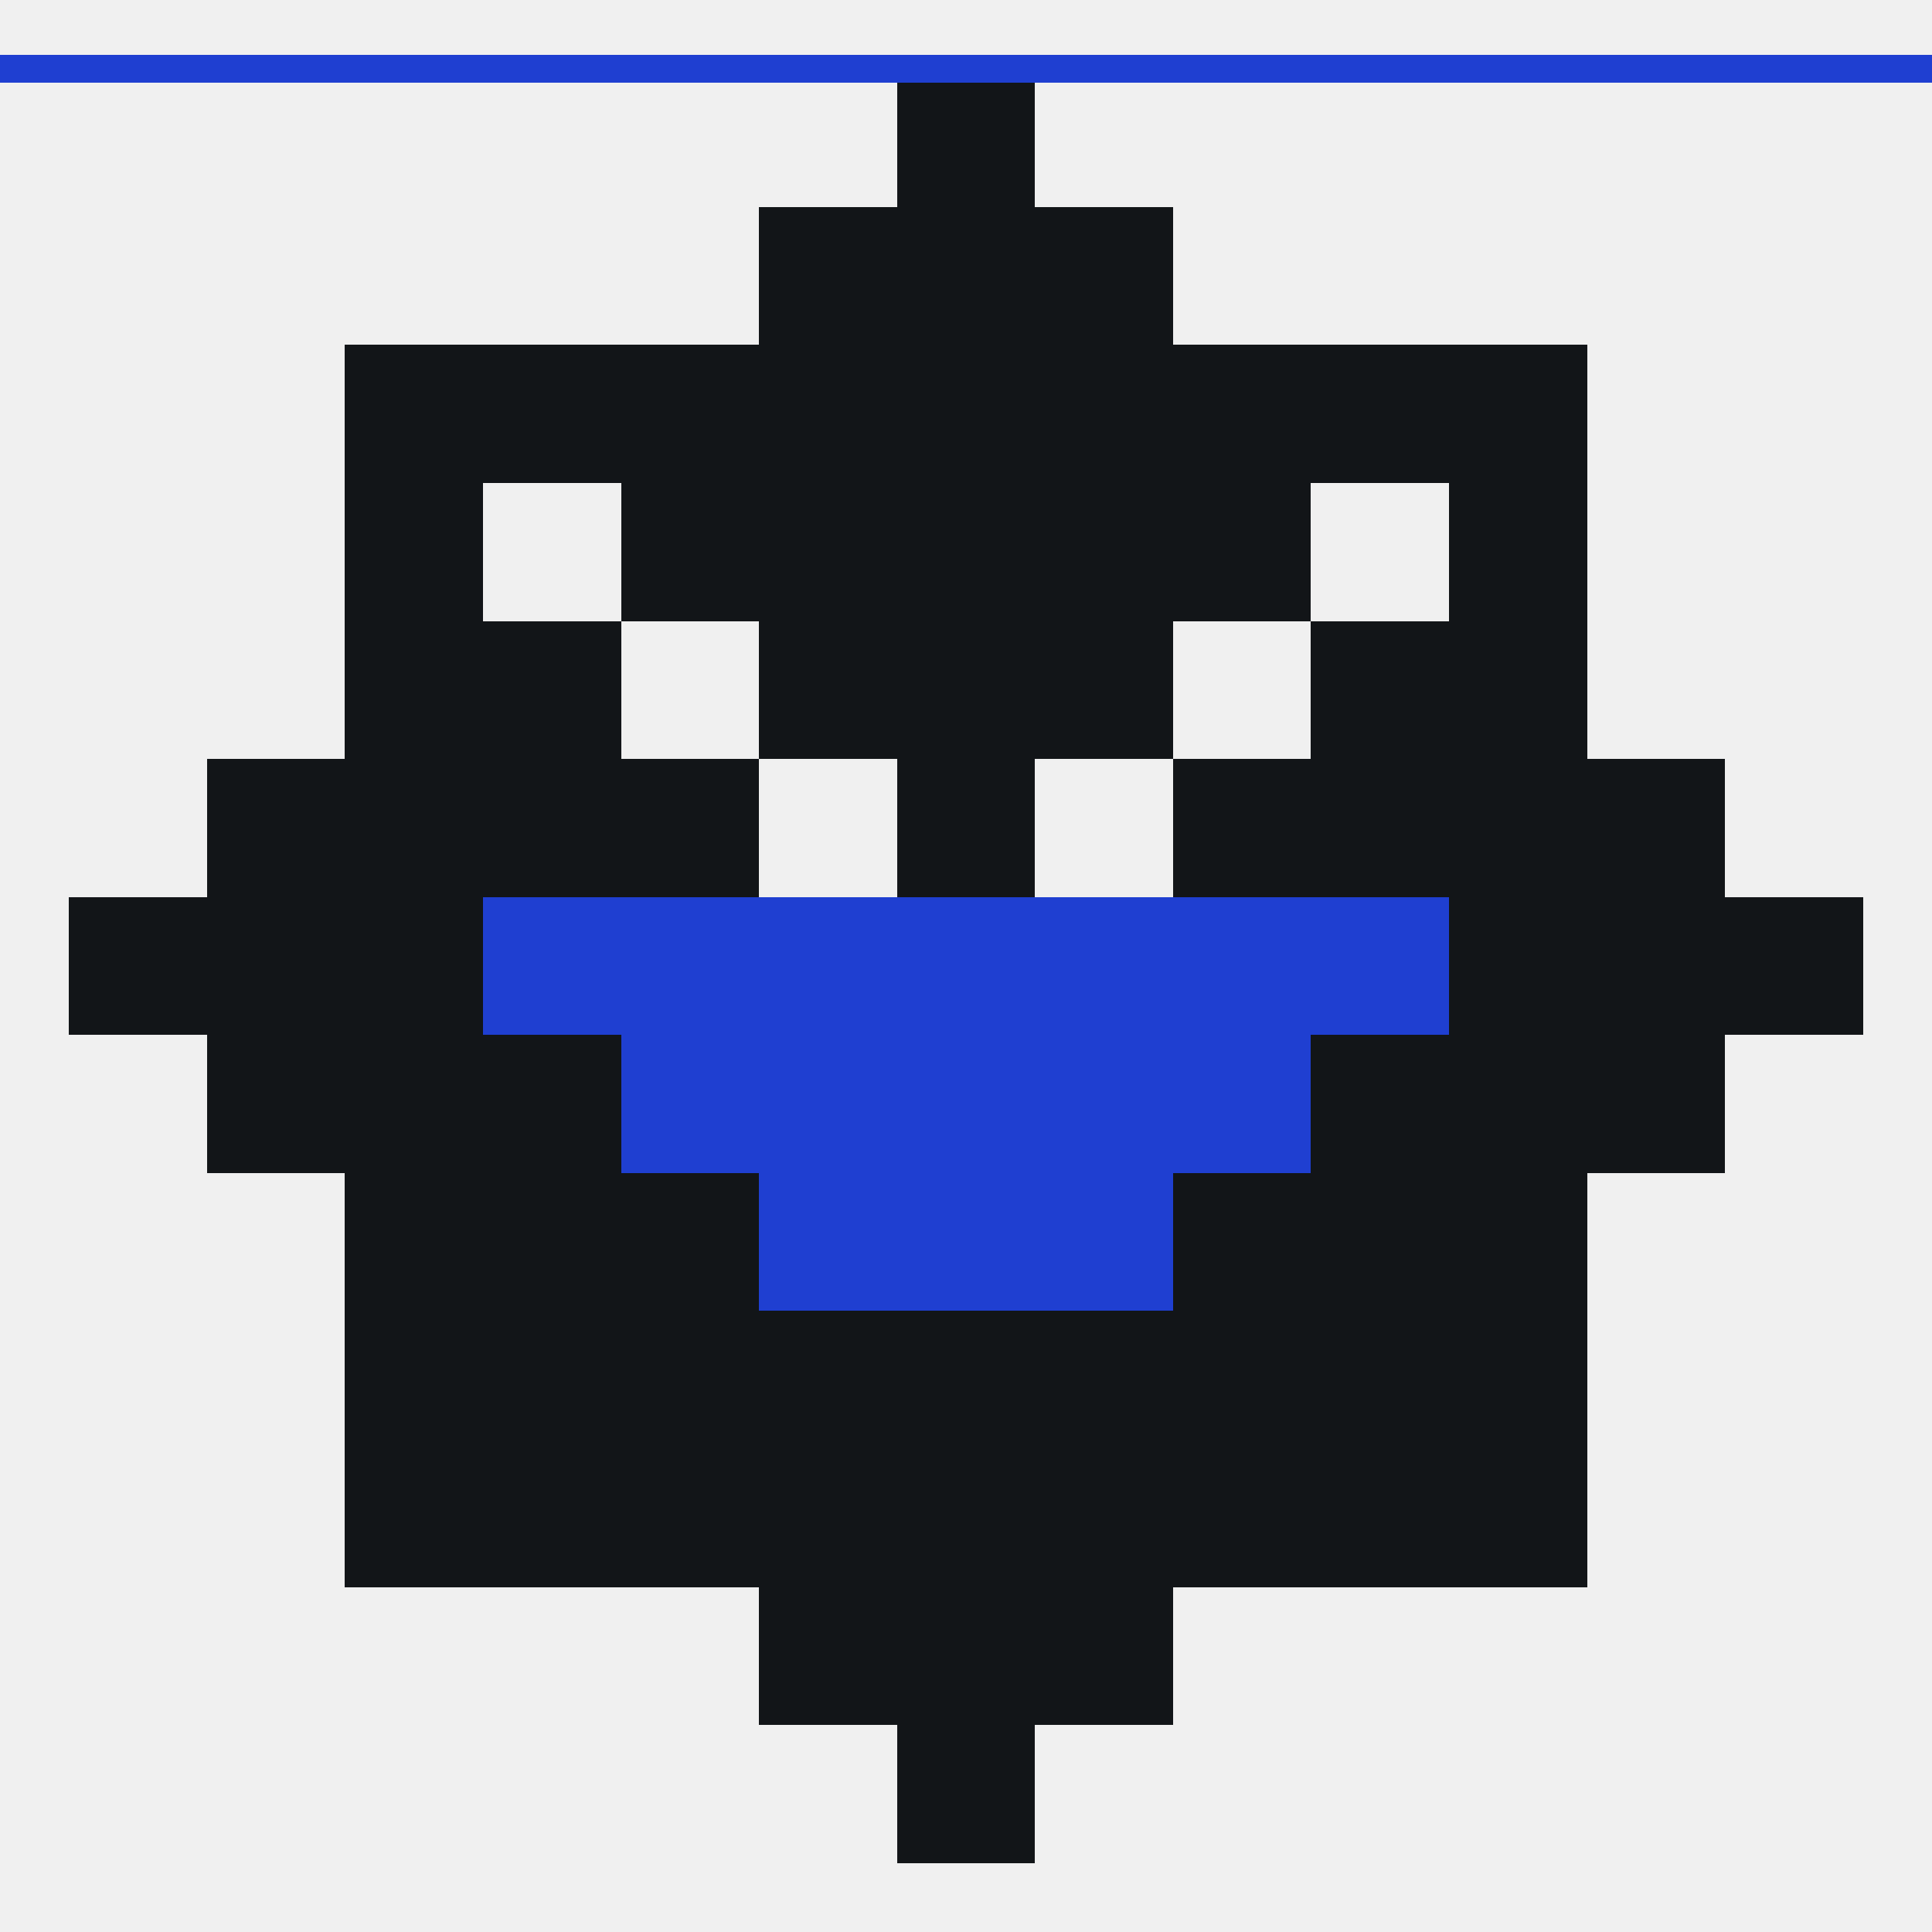
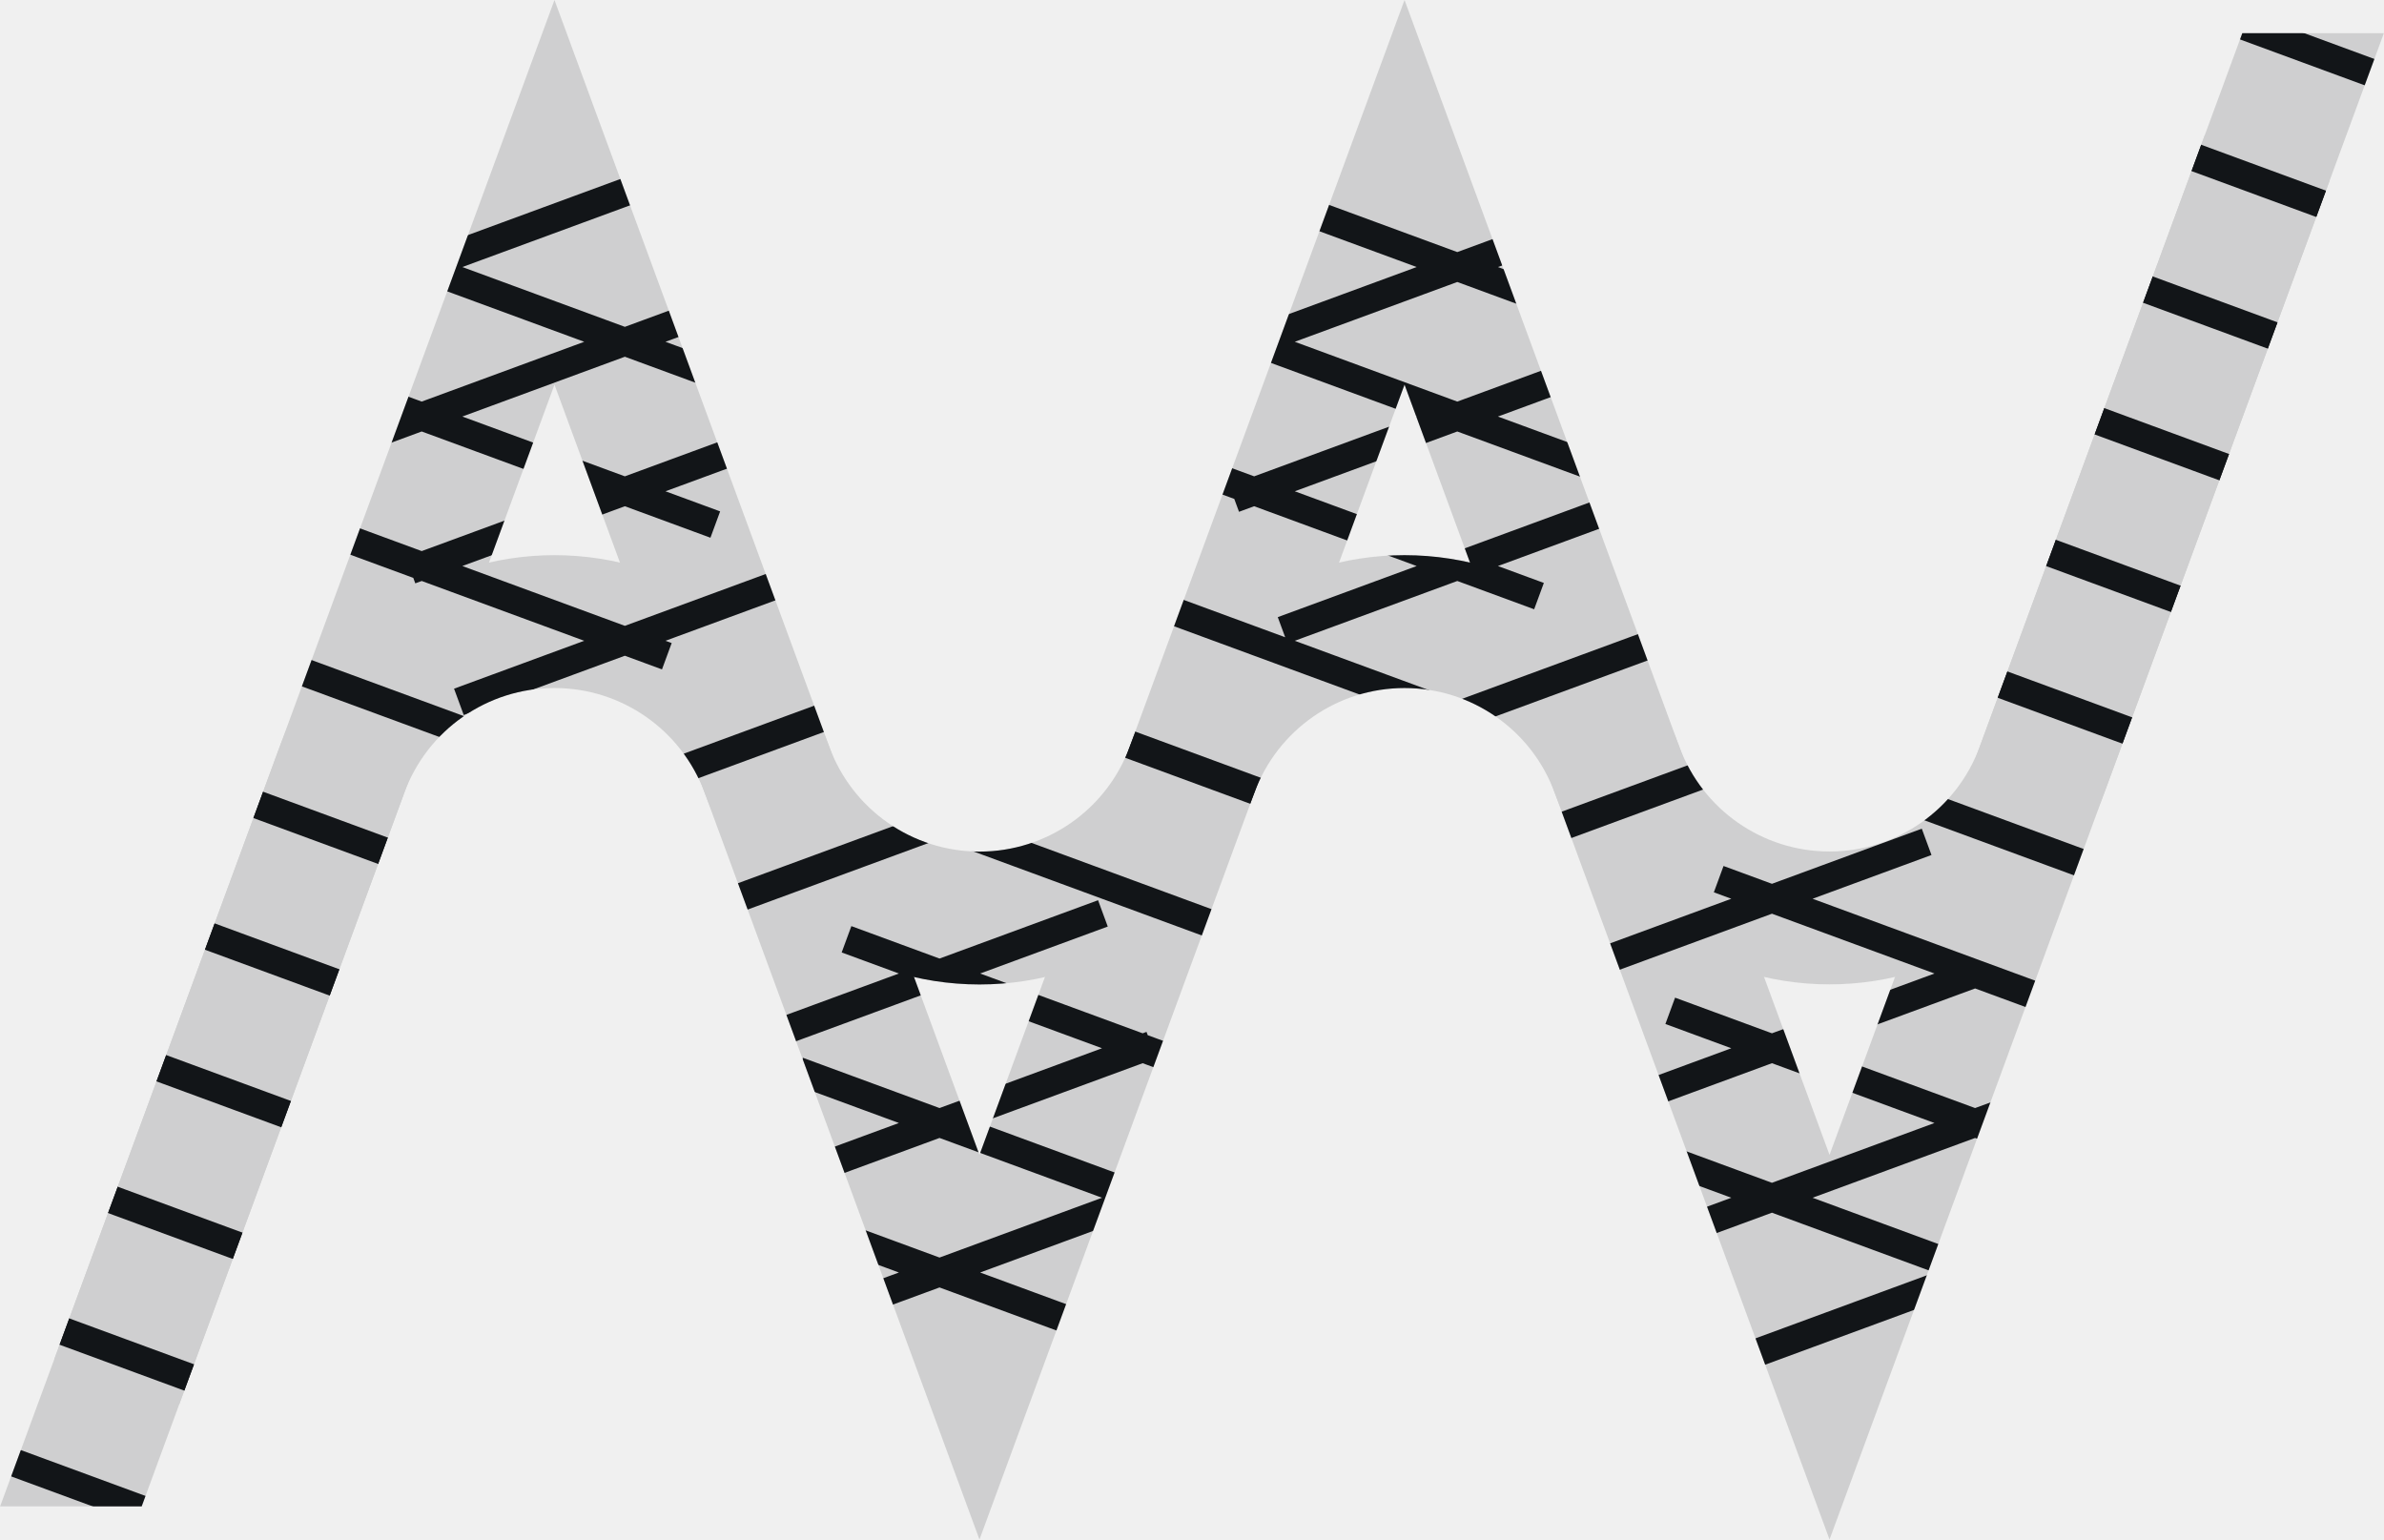
- <svg xmlns="http://www.w3.org/2000/svg" viewBox="-0.5 -0.5 14 14" width="96" height="96" shape-rendering="crispEdges">
-   <style>
-     .s{fill:#121518}.c{fill:#1f3fd1}.l{fill:#1f3fd1}
-     @media (prefers-color-scheme:dark){.s{fill:#e7e9e4}.c,.l{fill:#8098ff}}
-     rect.s,rect.c{animation:scan 1.6s cubic-bezier(.22,1,.36,1) infinite both}
-     .l{animation:sweep 1.6s linear infinite}
-     @keyframes scan{0%{opacity:.14}18%{opacity:1}55%{opacity:1}100%{opacity:.14}}
-     @keyframes sweep{0%{transform:translateY(0);opacity:1}70%{transform:translateY(13px);opacity:1}71%,100%{opacity:0}}
-     @media (prefers-reduced-motion:reduce){rect.s,rect.c,.l{animation:none}.l{opacity:0}}
-   </style>
-   <rect x="6" y="0" width="1" height="1" class="s" style="animation-delay:0.000s" />
-   <rect x="5" y="1" width="1" height="1" class="s" style="animation-delay:0.086s" />
-   <rect x="6" y="1" width="1" height="1" class="s" style="animation-delay:0.086s" />
-   <rect x="7" y="1" width="1" height="1" class="s" style="animation-delay:0.086s" />
-   <rect x="2" y="2" width="1" height="1" class="s" style="animation-delay:0.172s" />
-   <rect x="3" y="2" width="1" height="1" class="s" style="animation-delay:0.172s" />
-   <rect x="4" y="2" width="1" height="1" class="s" style="animation-delay:0.172s" />
-   <rect x="5" y="2" width="1" height="1" class="s" style="animation-delay:0.172s" />
-   <rect x="6" y="2" width="1" height="1" class="s" style="animation-delay:0.172s" />
-   <rect x="7" y="2" width="1" height="1" class="s" style="animation-delay:0.172s" />
-   <rect x="8" y="2" width="1" height="1" class="s" style="animation-delay:0.172s" />
-   <rect x="9" y="2" width="1" height="1" class="s" style="animation-delay:0.172s" />
-   <rect x="10" y="2" width="1" height="1" class="s" style="animation-delay:0.172s" />
-   <rect x="2" y="3" width="1" height="1" class="s" style="animation-delay:0.258s" />
-   <rect x="4" y="3" width="1" height="1" class="s" style="animation-delay:0.258s" />
-   <rect x="5" y="3" width="1" height="1" class="s" style="animation-delay:0.258s" />
-   <rect x="6" y="3" width="1" height="1" class="s" style="animation-delay:0.258s" />
-   <rect x="7" y="3" width="1" height="1" class="s" style="animation-delay:0.258s" />
-   <rect x="8" y="3" width="1" height="1" class="s" style="animation-delay:0.258s" />
-   <rect x="10" y="3" width="1" height="1" class="s" style="animation-delay:0.258s" />
-   <rect x="2" y="4" width="1" height="1" class="s" style="animation-delay:0.345s" />
-   <rect x="3" y="4" width="1" height="1" class="s" style="animation-delay:0.345s" />
-   <rect x="5" y="4" width="1" height="1" class="s" style="animation-delay:0.345s" />
-   <rect x="6" y="4" width="1" height="1" class="s" style="animation-delay:0.345s" />
-   <rect x="7" y="4" width="1" height="1" class="s" style="animation-delay:0.345s" />
-   <rect x="9" y="4" width="1" height="1" class="s" style="animation-delay:0.345s" />
-   <rect x="10" y="4" width="1" height="1" class="s" style="animation-delay:0.345s" />
-   <rect x="1" y="5" width="1" height="1" class="s" style="animation-delay:0.431s" />
-   <rect x="2" y="5" width="1" height="1" class="s" style="animation-delay:0.431s" />
-   <rect x="3" y="5" width="1" height="1" class="s" style="animation-delay:0.431s" />
-   <rect x="4" y="5" width="1" height="1" class="s" style="animation-delay:0.431s" />
-   <rect x="6" y="5" width="1" height="1" class="s" style="animation-delay:0.431s" />
-   <rect x="8" y="5" width="1" height="1" class="s" style="animation-delay:0.431s" />
-   <rect x="9" y="5" width="1" height="1" class="s" style="animation-delay:0.431s" />
-   <rect x="10" y="5" width="1" height="1" class="s" style="animation-delay:0.431s" />
-   <rect x="11" y="5" width="1" height="1" class="s" style="animation-delay:0.431s" />
-   <rect x="0" y="6" width="1" height="1" class="s" style="animation-delay:0.517s" />
-   <rect x="1" y="6" width="1" height="1" class="s" style="animation-delay:0.517s" />
-   <rect x="2" y="6" width="1" height="1" class="s" style="animation-delay:0.517s" />
-   <rect x="3" y="6" width="1" height="1" class="c" style="animation-delay:0.517s" />
-   <rect x="4" y="6" width="1" height="1" class="c" style="animation-delay:0.517s" />
-   <rect x="5" y="6" width="1" height="1" class="c" style="animation-delay:0.517s" />
-   <rect x="6" y="6" width="1" height="1" class="c" style="animation-delay:0.517s" />
-   <rect x="7" y="6" width="1" height="1" class="c" style="animation-delay:0.517s" />
-   <rect x="8" y="6" width="1" height="1" class="c" style="animation-delay:0.517s" />
-   <rect x="9" y="6" width="1" height="1" class="c" style="animation-delay:0.517s" />
-   <rect x="10" y="6" width="1" height="1" class="s" style="animation-delay:0.517s" />
-   <rect x="11" y="6" width="1" height="1" class="s" style="animation-delay:0.517s" />
-   <rect x="12" y="6" width="1" height="1" class="s" style="animation-delay:0.517s" />
-   <rect x="1" y="7" width="1" height="1" class="s" style="animation-delay:0.603s" />
-   <rect x="2" y="7" width="1" height="1" class="s" style="animation-delay:0.603s" />
-   <rect x="3" y="7" width="1" height="1" class="s" style="animation-delay:0.603s" />
-   <rect x="4" y="7" width="1" height="1" class="c" style="animation-delay:0.603s" />
-   <rect x="5" y="7" width="1" height="1" class="c" style="animation-delay:0.603s" />
-   <rect x="6" y="7" width="1" height="1" class="c" style="animation-delay:0.603s" />
-   <rect x="7" y="7" width="1" height="1" class="c" style="animation-delay:0.603s" />
-   <rect x="8" y="7" width="1" height="1" class="c" style="animation-delay:0.603s" />
-   <rect x="9" y="7" width="1" height="1" class="s" style="animation-delay:0.603s" />
-   <rect x="10" y="7" width="1" height="1" class="s" style="animation-delay:0.603s" />
-   <rect x="11" y="7" width="1" height="1" class="s" style="animation-delay:0.603s" />
-   <rect x="2" y="8" width="1" height="1" class="s" style="animation-delay:0.689s" />
-   <rect x="3" y="8" width="1" height="1" class="s" style="animation-delay:0.689s" />
-   <rect x="4" y="8" width="1" height="1" class="s" style="animation-delay:0.689s" />
-   <rect x="5" y="8" width="1" height="1" class="c" style="animation-delay:0.689s" />
-   <rect x="6" y="8" width="1" height="1" class="c" style="animation-delay:0.689s" />
-   <rect x="7" y="8" width="1" height="1" class="c" style="animation-delay:0.689s" />
-   <rect x="8" y="8" width="1" height="1" class="s" style="animation-delay:0.689s" />
-   <rect x="9" y="8" width="1" height="1" class="s" style="animation-delay:0.689s" />
-   <rect x="10" y="8" width="1" height="1" class="s" style="animation-delay:0.689s" />
-   <rect x="2" y="9" width="1" height="1" class="s" style="animation-delay:0.775s" />
-   <rect x="3" y="9" width="1" height="1" class="s" style="animation-delay:0.775s" />
-   <rect x="4" y="9" width="1" height="1" class="s" style="animation-delay:0.775s" />
-   <rect x="5" y="9" width="1" height="1" class="s" style="animation-delay:0.775s" />
-   <rect x="6" y="9" width="1" height="1" class="s" style="animation-delay:0.775s" />
-   <rect x="7" y="9" width="1" height="1" class="s" style="animation-delay:0.775s" />
-   <rect x="8" y="9" width="1" height="1" class="s" style="animation-delay:0.775s" />
-   <rect x="9" y="9" width="1" height="1" class="s" style="animation-delay:0.775s" />
-   <rect x="10" y="9" width="1" height="1" class="s" style="animation-delay:0.775s" />
-   <rect x="2" y="10" width="1" height="1" class="s" style="animation-delay:0.862s" />
-   <rect x="3" y="10" width="1" height="1" class="s" style="animation-delay:0.862s" />
-   <rect x="4" y="10" width="1" height="1" class="s" style="animation-delay:0.862s" />
-   <rect x="5" y="10" width="1" height="1" class="s" style="animation-delay:0.862s" />
-   <rect x="6" y="10" width="1" height="1" class="s" style="animation-delay:0.862s" />
-   <rect x="7" y="10" width="1" height="1" class="s" style="animation-delay:0.862s" />
-   <rect x="8" y="10" width="1" height="1" class="s" style="animation-delay:0.862s" />
-   <rect x="9" y="10" width="1" height="1" class="s" style="animation-delay:0.862s" />
-   <rect x="10" y="10" width="1" height="1" class="s" style="animation-delay:0.862s" />
-   <rect x="5" y="11" width="1" height="1" class="s" style="animation-delay:0.948s" />
-   <rect x="6" y="11" width="1" height="1" class="s" style="animation-delay:0.948s" />
-   <rect x="7" y="11" width="1" height="1" class="s" style="animation-delay:0.948s" />
-   <rect x="6" y="12" width="1" height="1" class="s" style="animation-delay:1.034s" />
-   <rect class="l" x="-0.5" y="-0.1" width="14" height="0.2" />
+ <svg xmlns="http://www.w3.org/2000/svg" viewBox="-1.009 -0.473 33.979 21.947" width="96" height="62">
+   <style>.f{fill:#121518}.s{stroke:#121518}@media (prefers-color-scheme:dark){.f{fill:#e7e9e4}.s{stroke:#e7e9e4}}.l{stroke-dasharray:.4 1.6;animation:l 1.6s cubic-bezier(.65,0,.35,1) infinite}@keyframes l{from{stroke-dashoffset:1.4}to{stroke-dashoffset:-1}}@media (prefers-reduced-motion:reduce){.l{animation:none;stroke-dasharray:none}}</style>
+   <mask id="m" maskUnits="userSpaceOnUse">
+     <path class="l" d="M-0.654 22.777L6.893 2.268L12.951 18.732L19.01 2.268L25.068 18.732L32.615 -1.777" pathLength="1" fill="none" stroke="#fff" stroke-width="7.574" />
+   </mask>
+   <g opacity=".15">
+     <path class="f" d="M1.009 21L6.893 5.01L12.951 21.473L19.01 5.01L25.068 21.473L32.97 0L30.952 0L25.068 15.99L19.01 -0.473L12.951 15.99L6.893 -0.473L-1.009 21Z" />
+     <path class="s" fill="none" stroke-width="1.894" d="M0.654 19.223L3.864 10.5A3.228 3.228 0 0 1 9.922 10.5L9.922 10.5A3.228 3.228 0 0 0 15.981 10.5L15.981 10.5A3.228 3.228 0 0 1 22.039 10.5L22.039 10.5A3.228 3.228 0 0 0 28.097 10.5L31.307 1.777" />
+   </g>
+   <g mask="url(#m)">
+     <path class="f" d="M1.009 21L6.893 5.01L12.951 21.473L19.01 5.01L25.068 21.473L32.97 0L30.952 0L25.068 15.99L19.01 -0.473L12.951 15.99L6.893 -0.473L-1.009 21Z" />
+     <path class="s" fill="none" stroke-width="1.894" d="M0.654 19.223L3.864 10.5A3.228 3.228 0 0 1 9.922 10.5L9.922 10.5A3.228 3.228 0 0 0 15.981 10.5L15.981 10.5A3.228 3.228 0 0 1 22.039 10.5L22.039 10.5A3.228 3.228 0 0 0 28.097 10.5L31.307 1.777" />
+   </g>
</svg>
